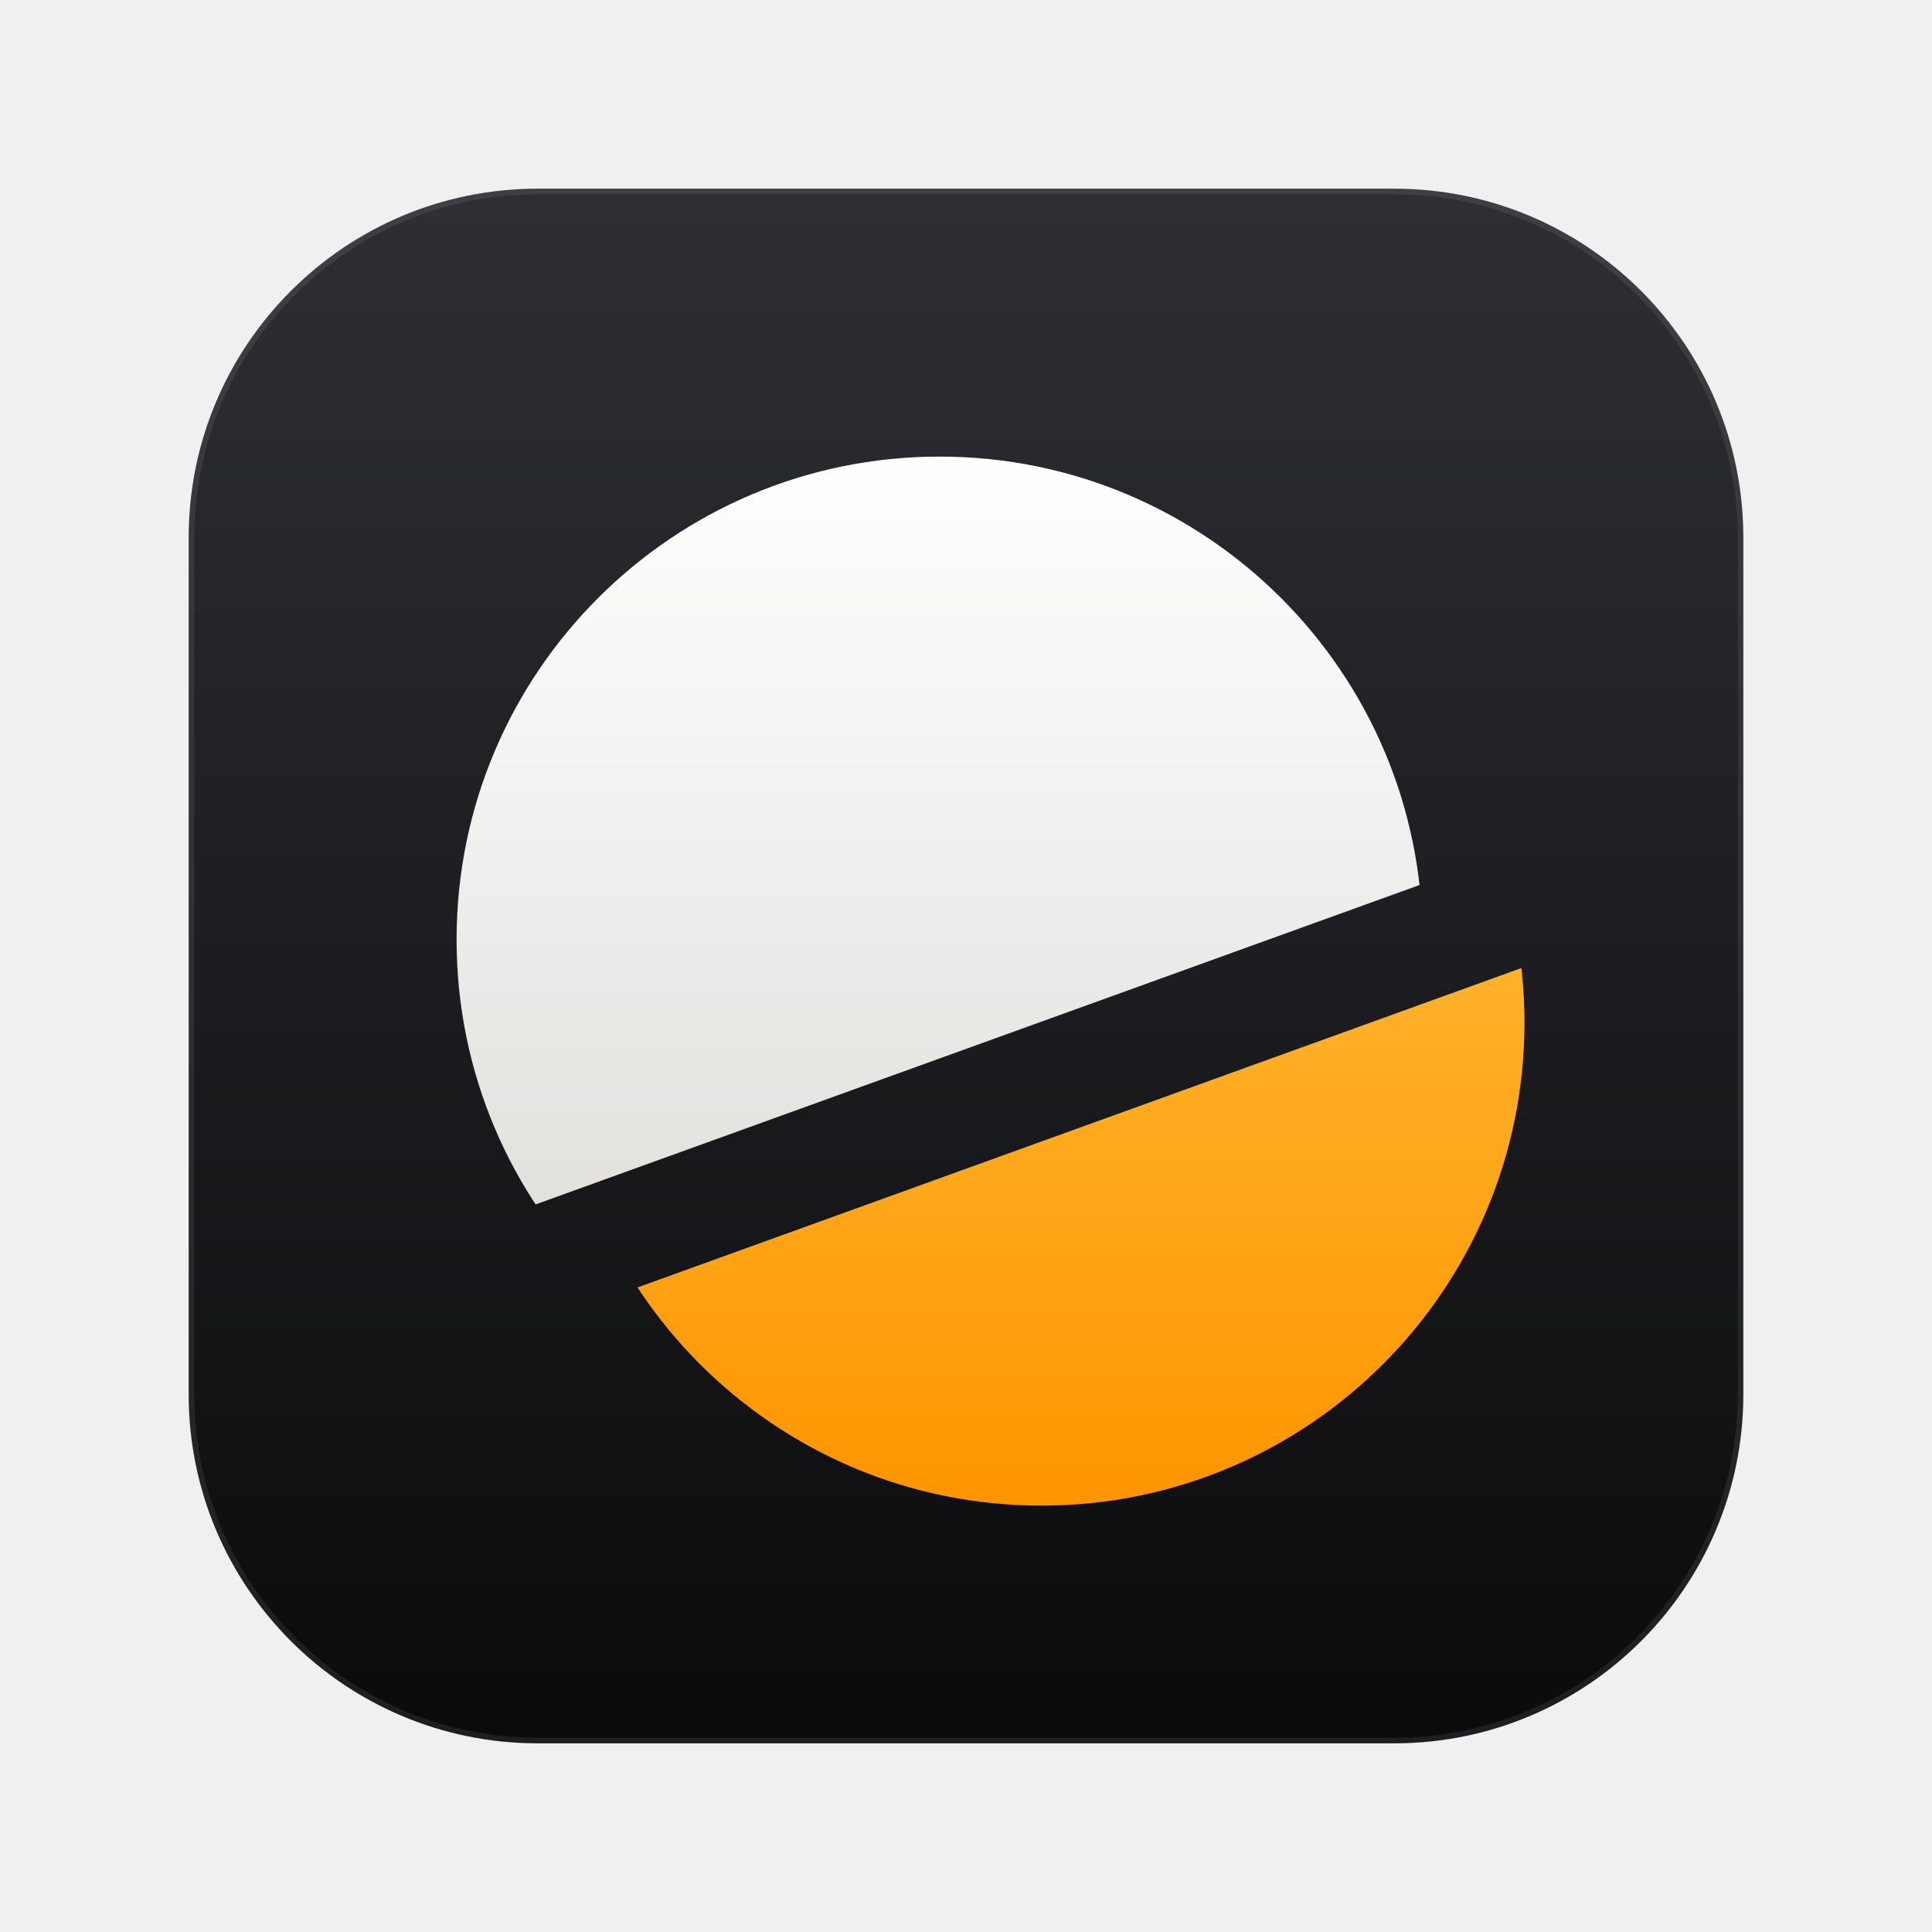
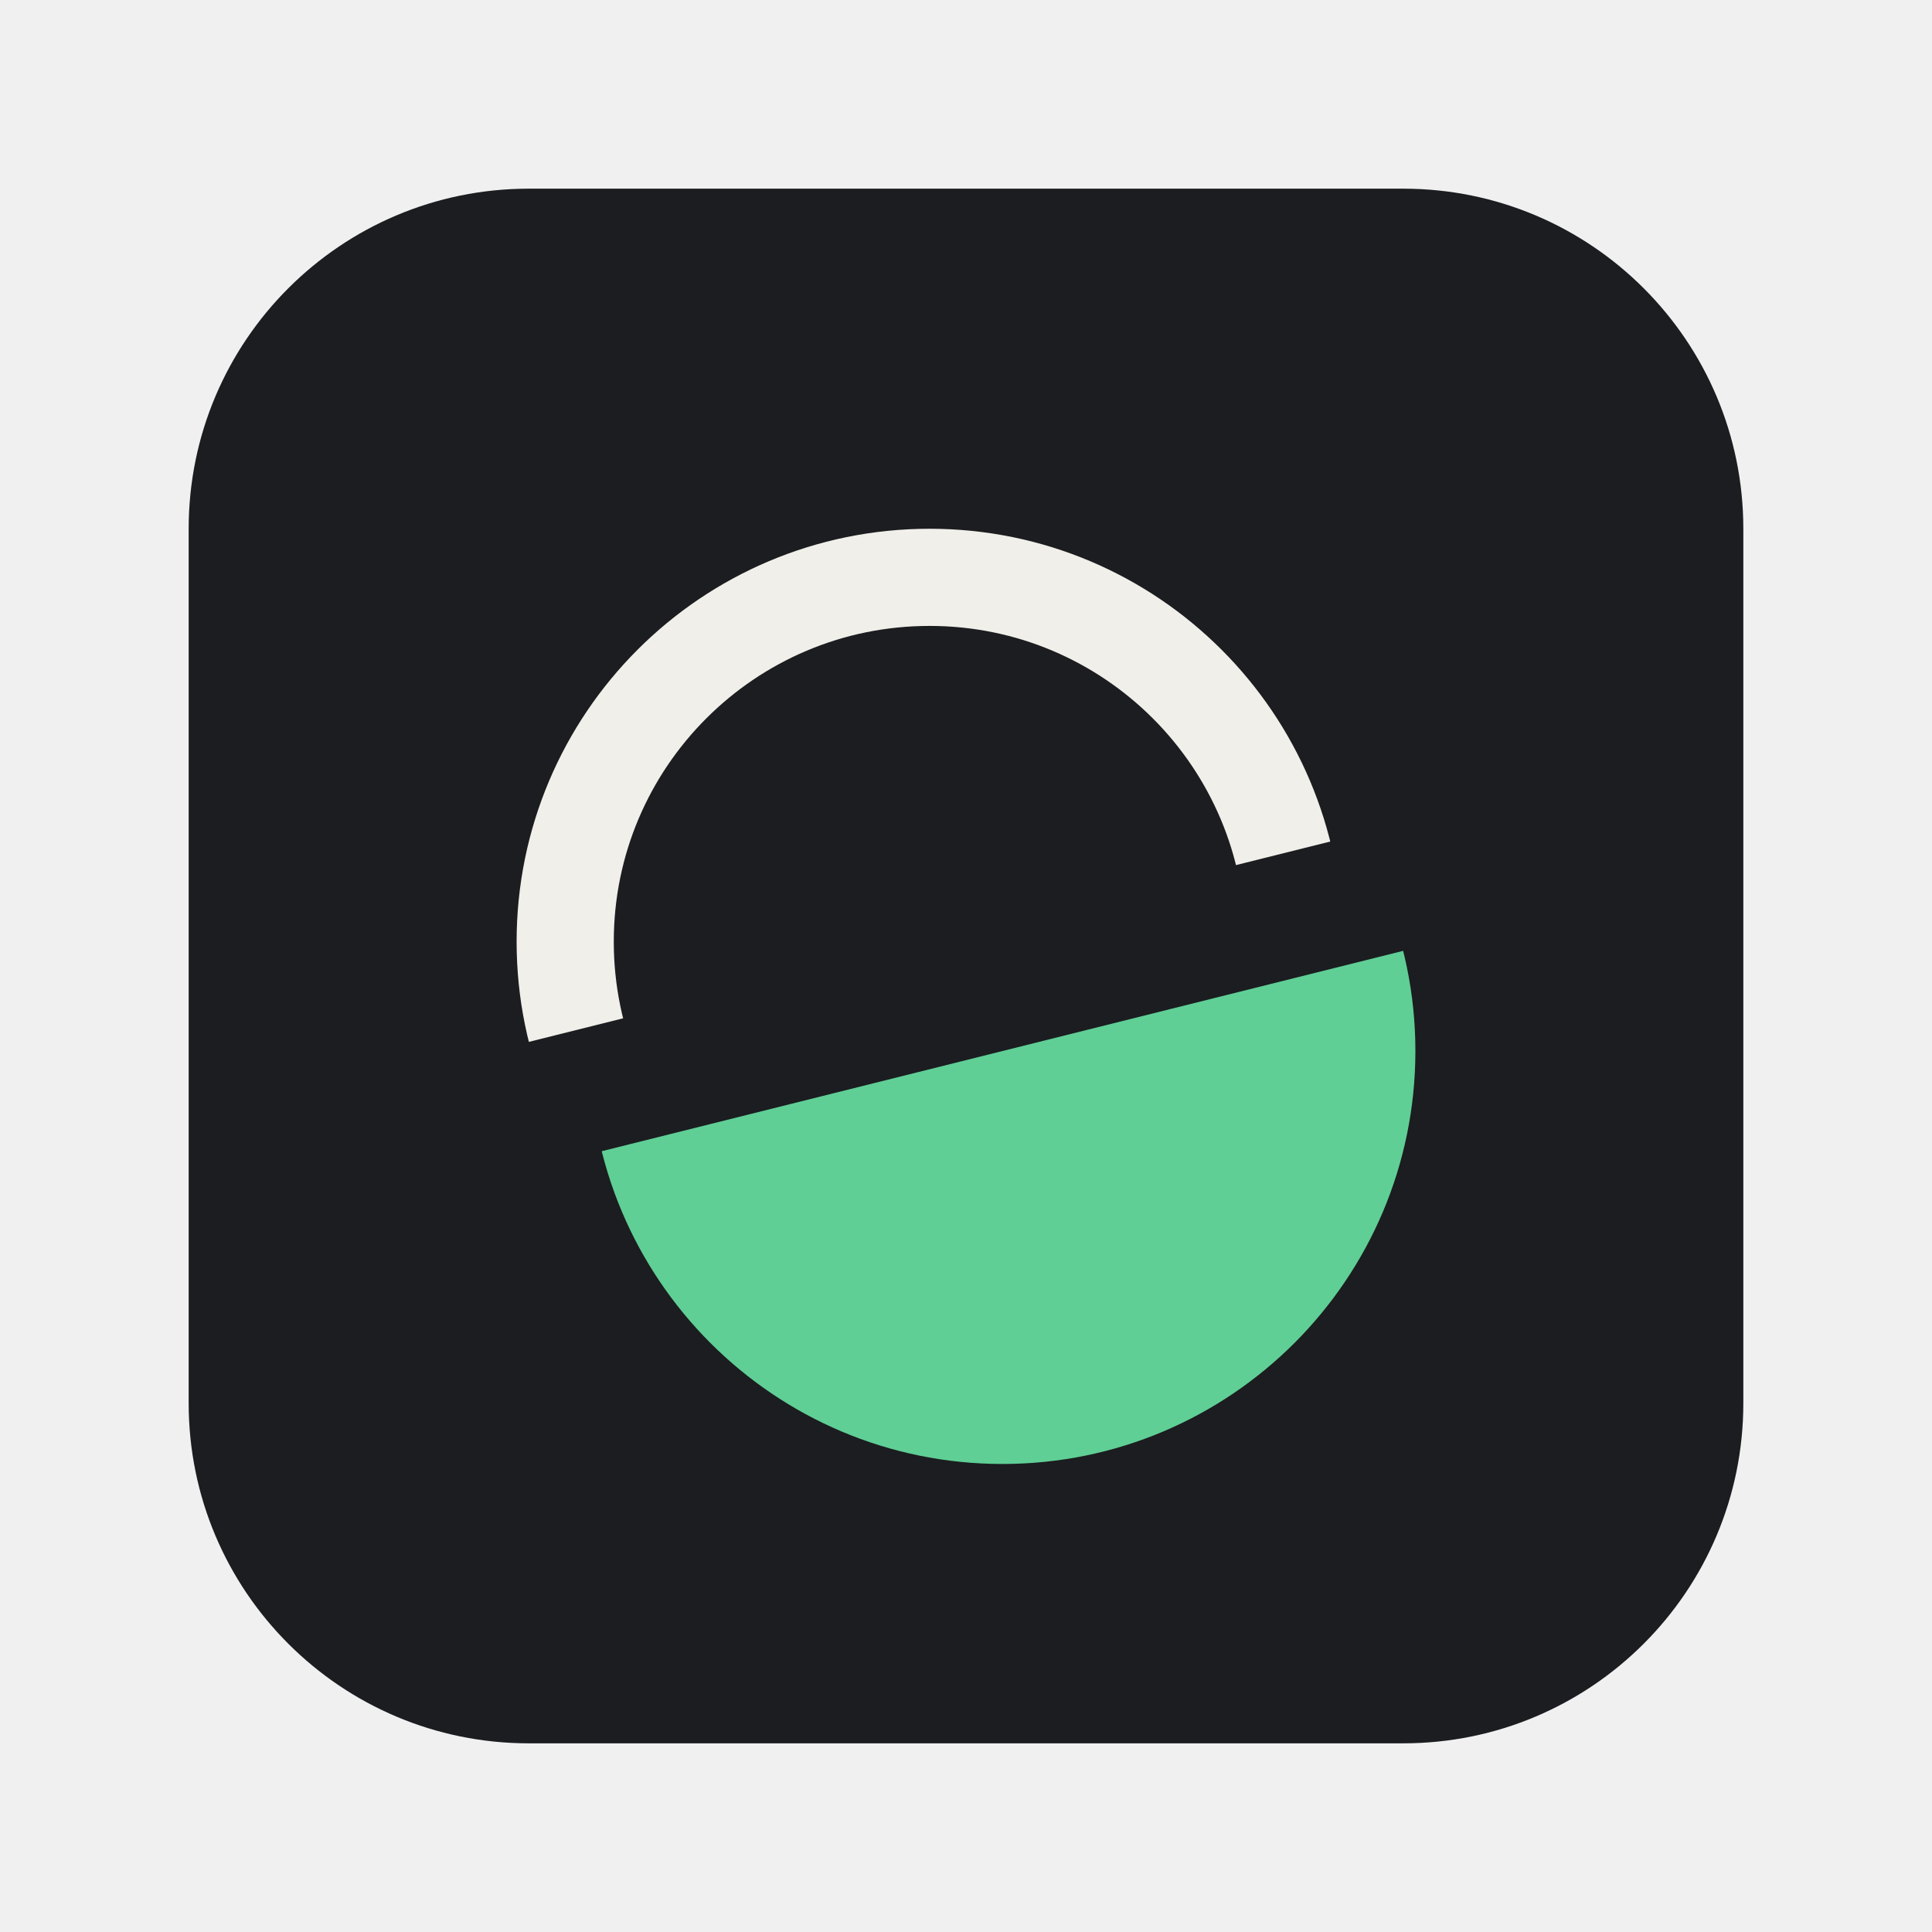
<svg xmlns="http://www.w3.org/2000/svg" viewBox="0 0 1024 1024" width="1024" height="1024">
-   <defs>
-     <linearGradient id="bg" x1="0.5" y1="0" x2="0.5" y2="1">
-       <stop offset="0" stop-color="#2E2F34" />
-       <stop offset="1" stop-color="#0B0B0D" />
-     </linearGradient>
-     <linearGradient id="w" x1="0.5" y1="0" x2="0.5" y2="1">
-       <stop offset="0" stop-color="#FFFFFF" />
-       <stop offset="1" stop-color="#D9D8D4" />
-     </linearGradient>
-     <linearGradient id="a" x1="0.5" y1="0" x2="0.5" y2="1">
-       <stop offset="0" stop-color="#FFC94D" />
-       <stop offset="1" stop-color="#FF9500" />
-     </linearGradient>
-     <clipPath id="u">
-       <path d="M0 0H1024V390L0 760Z" />
-     </clipPath>
-     <clipPath id="l">
-       <path d="M0 760L1024 390V1024H0Z" />
-     </clipPath>
-   </defs>
-   <rect x="100" y="100" width="824" height="824" rx="185" fill="url(#bg)" />
-   <g clip-path="url(#u)" transform="translate(-14 -14)">
-     <circle cx="512" cy="512" r="256" fill="url(#w)" />
-   </g>
-   <g transform="translate(40 30)">
-     <g clip-path="url(#l)">
-       <circle cx="512" cy="512" r="256" fill="url(#a)" />
+   <svg x="100" y="100" width="824" height="824" viewBox="0 0 64 64">
+     <defs>
+       <clipPath id="top">
+         <path d="M0 0H64V25L0 41Z" />
+       </clipPath>
+       <clipPath id="bot">
+         <path d="M0 41L64 25V64H0Z" />
+       </clipPath>
+     </defs>
+     <rect width="64" height="64" rx="14" fill="#1b1d20" />
+     <g clip-path="url(#top)" transform="translate(-1.5 -2)">
+       <circle cx="32" cy="33" r="15" fill="none" stroke="#f1efe9" stroke-width="4" />
    </g>
-   </g>
-   <rect x="101.5" y="101.5" width="821" height="821" rx="183.5" fill="none" stroke="#fff" stroke-opacity=".08" stroke-width="3" />
+     <g transform="translate(1.5 2.5)">
+       <g clip-path="url(#bot)">
+         <circle cx="32" cy="33" r="17" fill="#5fcf95" />
+       </g>
+     </g>
+   </svg>
</svg>
